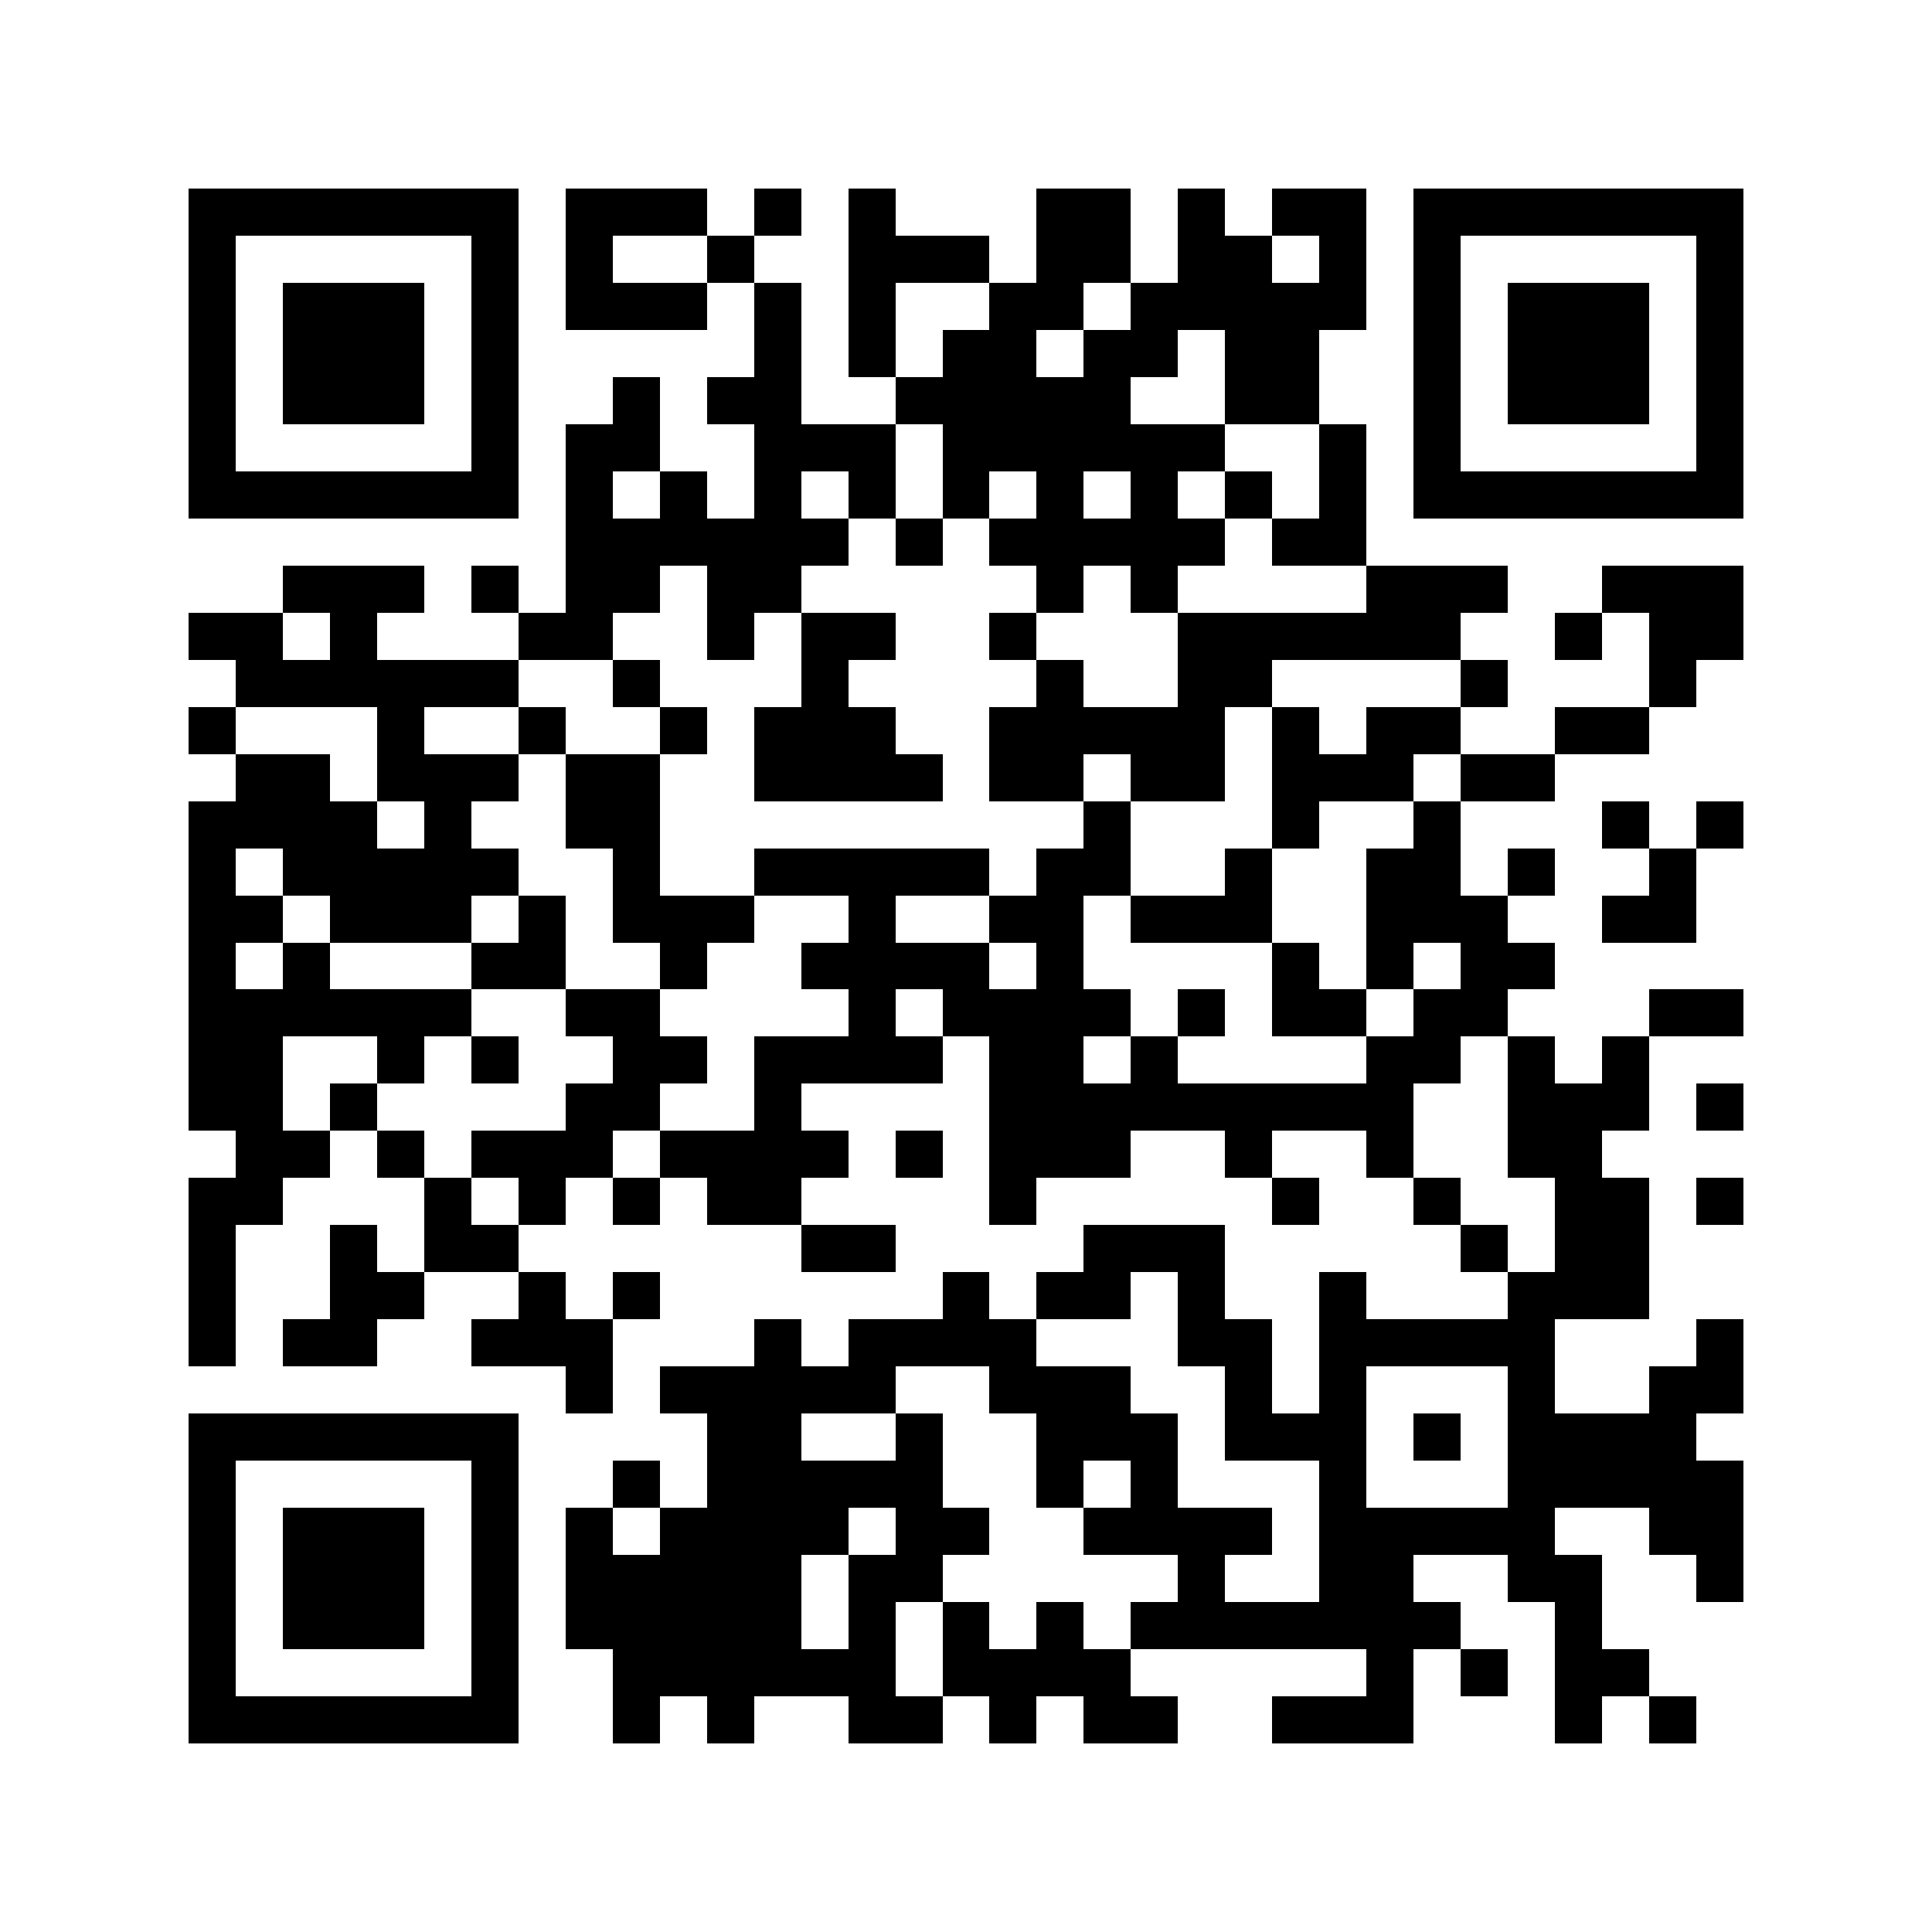
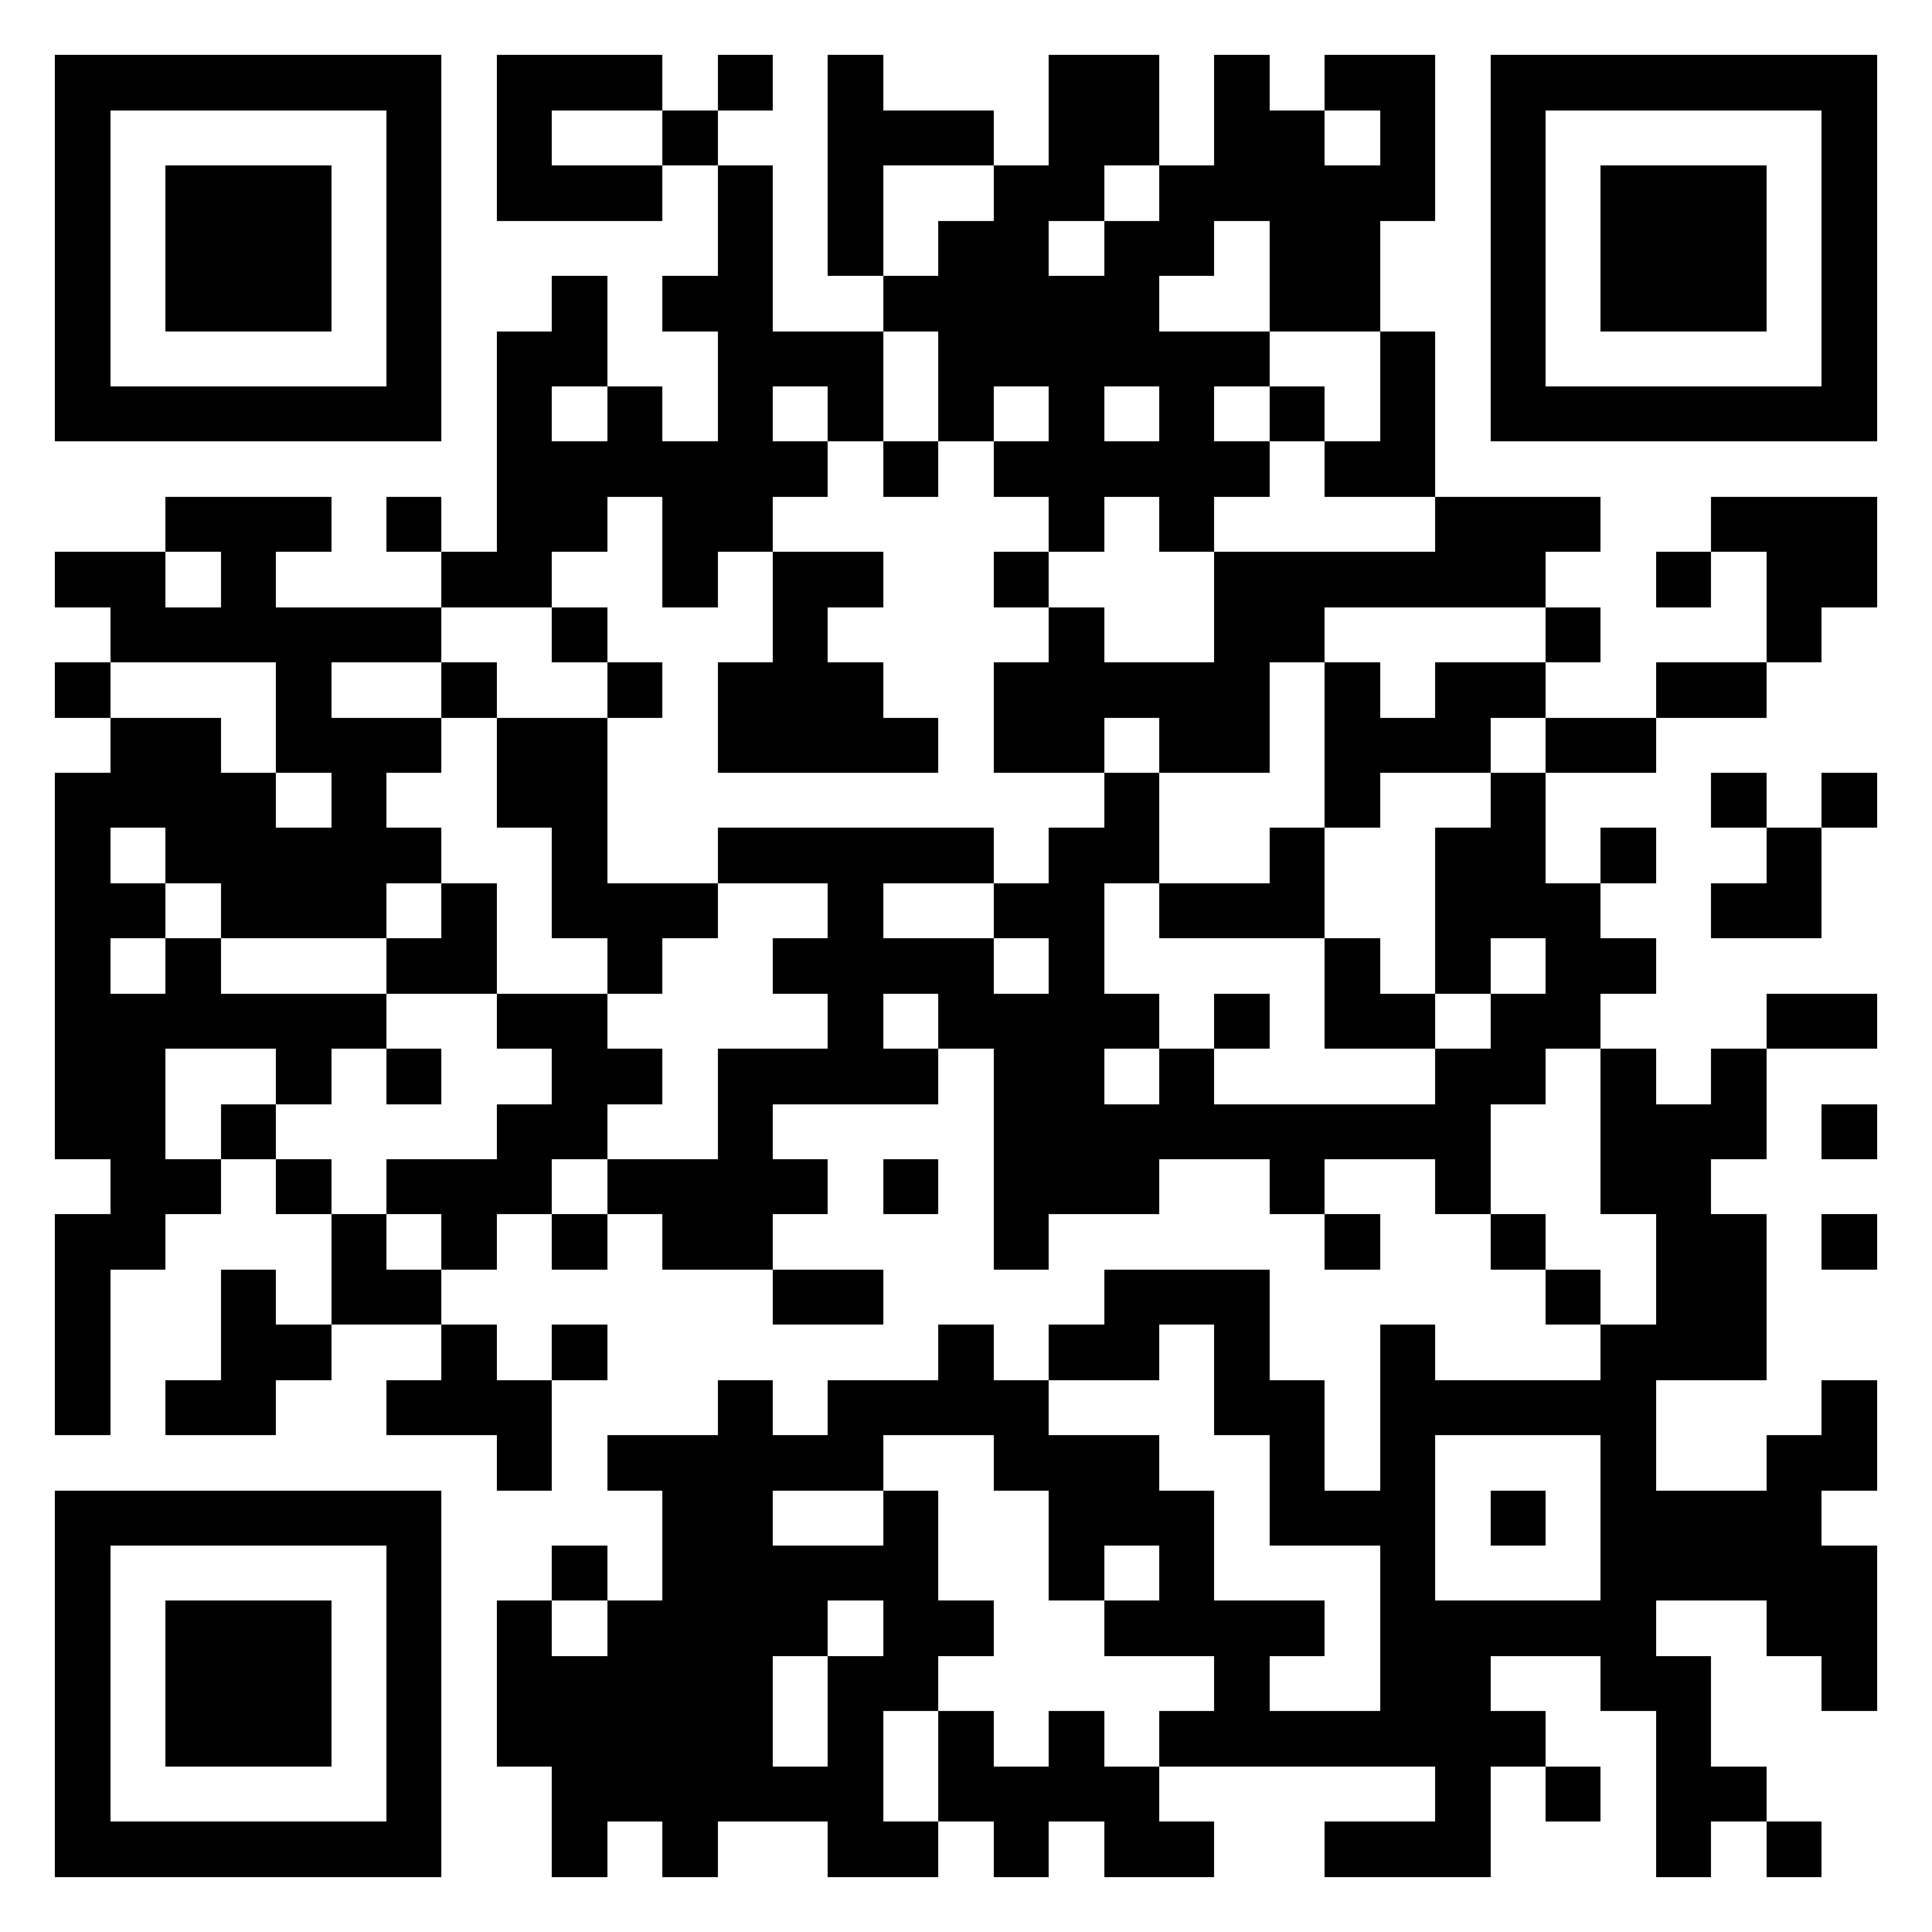
- <svg xmlns="http://www.w3.org/2000/svg" height="200" width="200" viewBox="0 0 41 41" role="img">
-   <path fill="#FFFFFF" d="M0,0 h41v41H0z" shape-rendering="crispEdges" />
+ <svg xmlns="http://www.w3.org/2000/svg" viewBox="3 3 35 35" role="img" aria-label="PulseMesh app download QR code">
+   <rect fill="#FFFFFF" x="3" y="3" width="35" height="35" shape-rendering="crispEdges" />
  <path fill="#000000" d="M4 4h7v1H4zM12 4h3v1H12zM16 4h1v1H16zM18 4h1v1H18zM22 4h2v1H22zM25 4h1v1H25zM27 4h2v1H27zM30,4 h7v1H30zM4 5h1v1H4zM10 5h1v1H10zM12 5h1v1H12zM15 5h1v1H15zM18 5h3v1H18zM22 5h2v1H22zM25 5h2v1H25zM28 5h1v1H28zM30 5h1v1H30zM36,5 h1v1H36zM4 6h1v1H4zM6 6h3v1H6zM10 6h1v1H10zM12 6h3v1H12zM16 6h1v1H16zM18 6h1v1H18zM21 6h2v1H21zM24 6h5v1H24zM30 6h1v1H30zM32 6h3v1H32zM36,6 h1v1H36zM4 7h1v1H4zM6 7h3v1H6zM10 7h1v1H10zM16 7h1v1H16zM18 7h1v1H18zM20 7h2v1H20zM23 7h2v1H23zM26 7h2v1H26zM30 7h1v1H30zM32 7h3v1H32zM36,7 h1v1H36zM4 8h1v1H4zM6 8h3v1H6zM10 8h1v1H10zM13 8h1v1H13zM15 8h2v1H15zM19 8h5v1H19zM26 8h2v1H26zM30 8h1v1H30zM32 8h3v1H32zM36,8 h1v1H36zM4 9h1v1H4zM10 9h1v1H10zM12 9h2v1H12zM16 9h3v1H16zM20 9h6v1H20zM28 9h1v1H28zM30 9h1v1H30zM36,9 h1v1H36zM4 10h7v1H4zM12 10h1v1H12zM14 10h1v1H14zM16 10h1v1H16zM18 10h1v1H18zM20 10h1v1H20zM22 10h1v1H22zM24 10h1v1H24zM26 10h1v1H26zM28 10h1v1H28zM30,10 h7v1H30zM12 11h6v1H12zM19 11h1v1H19zM21 11h5v1H21zM27 11h2v1H27zM6 12h3v1H6zM10 12h1v1H10zM12 12h2v1H12zM15 12h2v1H15zM22 12h1v1H22zM24 12h1v1H24zM29 12h3v1H29zM34,12 h3v1H34zM4 13h2v1H4zM7 13h1v1H7zM11 13h2v1H11zM15 13h1v1H15zM17 13h2v1H17zM21 13h1v1H21zM25 13h6v1H25zM33 13h1v1H33zM35,13 h2v1H35zM5 14h6v1H5zM13 14h1v1H13zM17 14h1v1H17zM22 14h1v1H22zM25 14h2v1H25zM31 14h1v1H31zM35 14h1v1H35zM4 15h1v1H4zM8 15h1v1H8zM11 15h1v1H11zM14 15h1v1H14zM16 15h3v1H16zM21 15h5v1H21zM27 15h1v1H27zM29 15h2v1H29zM33 15h2v1H33zM5 16h2v1H5zM8 16h3v1H8zM12 16h2v1H12zM16 16h4v1H16zM21 16h2v1H21zM24 16h2v1H24zM27 16h3v1H27zM31 16h2v1H31zM4 17h4v1H4zM9 17h1v1H9zM12 17h2v1H12zM23 17h1v1H23zM27 17h1v1H27zM30 17h1v1H30zM34 17h1v1H34zM36,17 h1v1H36zM4 18h1v1H4zM6 18h5v1H6zM13 18h1v1H13zM16 18h5v1H16zM22 18h2v1H22zM26 18h1v1H26zM29 18h2v1H29zM32 18h1v1H32zM35 18h1v1H35zM4 19h2v1H4zM7 19h3v1H7zM11 19h1v1H11zM13 19h3v1H13zM18 19h1v1H18zM21 19h2v1H21zM24 19h3v1H24zM29 19h3v1H29zM34 19h2v1H34zM4 20h1v1H4zM6 20h1v1H6zM10 20h2v1H10zM14 20h1v1H14zM17 20h4v1H17zM22 20h1v1H22zM27 20h1v1H27zM29 20h1v1H29zM31 20h2v1H31zM4 21h6v1H4zM12 21h2v1H12zM18 21h1v1H18zM20 21h4v1H20zM25 21h1v1H25zM27 21h2v1H27zM30 21h2v1H30zM35,21 h2v1H35zM4 22h2v1H4zM8 22h1v1H8zM10 22h1v1H10zM13 22h2v1H13zM16 22h4v1H16zM21 22h2v1H21zM24 22h1v1H24zM29 22h2v1H29zM32 22h1v1H32zM34 22h1v1H34zM4 23h2v1H4zM7 23h1v1H7zM12 23h2v1H12zM16 23h1v1H16zM21 23h9v1H21zM32 23h3v1H32zM36,23 h1v1H36zM5 24h2v1H5zM8 24h1v1H8zM10 24h3v1H10zM14 24h4v1H14zM19 24h1v1H19zM21 24h3v1H21zM26 24h1v1H26zM29 24h1v1H29zM32 24h2v1H32zM4 25h2v1H4zM9 25h1v1H9zM11 25h1v1H11zM13 25h1v1H13zM15 25h2v1H15zM21 25h1v1H21zM27 25h1v1H27zM30 25h1v1H30zM33 25h2v1H33zM36,25 h1v1H36zM4 26h1v1H4zM7 26h1v1H7zM9 26h2v1H9zM17 26h2v1H17zM23 26h3v1H23zM31 26h1v1H31zM33 26h2v1H33zM4 27h1v1H4zM7 27h2v1H7zM11 27h1v1H11zM13 27h1v1H13zM20 27h1v1H20zM22 27h2v1H22zM25 27h1v1H25zM28 27h1v1H28zM32 27h3v1H32zM4 28h1v1H4zM6 28h2v1H6zM10 28h3v1H10zM16 28h1v1H16zM18 28h4v1H18zM25 28h2v1H25zM28 28h5v1H28zM36,28 h1v1H36zM12 29h1v1H12zM14 29h5v1H14zM21 29h3v1H21zM26 29h1v1H26zM28 29h1v1H28zM32 29h1v1H32zM35,29 h2v1H35zM4 30h7v1H4zM15 30h2v1H15zM19 30h1v1H19zM22 30h3v1H22zM26 30h3v1H26zM30 30h1v1H30zM32 30h4v1H32zM4 31h1v1H4zM10 31h1v1H10zM13 31h1v1H13zM15 31h5v1H15zM22 31h1v1H22zM24 31h1v1H24zM28 31h1v1H28zM32,31 h5v1H32zM4 32h1v1H4zM6 32h3v1H6zM10 32h1v1H10zM12 32h1v1H12zM14 32h4v1H14zM19 32h2v1H19zM23 32h4v1H23zM28 32h5v1H28zM35,32 h2v1H35zM4 33h1v1H4zM6 33h3v1H6zM10 33h1v1H10zM12 33h5v1H12zM18 33h2v1H18zM25 33h1v1H25zM28 33h2v1H28zM32 33h2v1H32zM36,33 h1v1H36zM4 34h1v1H4zM6 34h3v1H6zM10 34h1v1H10zM12 34h5v1H12zM18 34h1v1H18zM20 34h1v1H20zM22 34h1v1H22zM24 34h7v1H24zM33 34h1v1H33zM4 35h1v1H4zM10 35h1v1H10zM13 35h6v1H13zM20 35h4v1H20zM29 35h1v1H29zM31 35h1v1H31zM33 35h2v1H33zM4 36h7v1H4zM13 36h1v1H13zM15 36h1v1H15zM18 36h2v1H18zM21 36h1v1H21zM23 36h2v1H23zM27 36h3v1H27zM33 36h1v1H33zM35 36h1v1H35z" shape-rendering="crispEdges" />
</svg>
